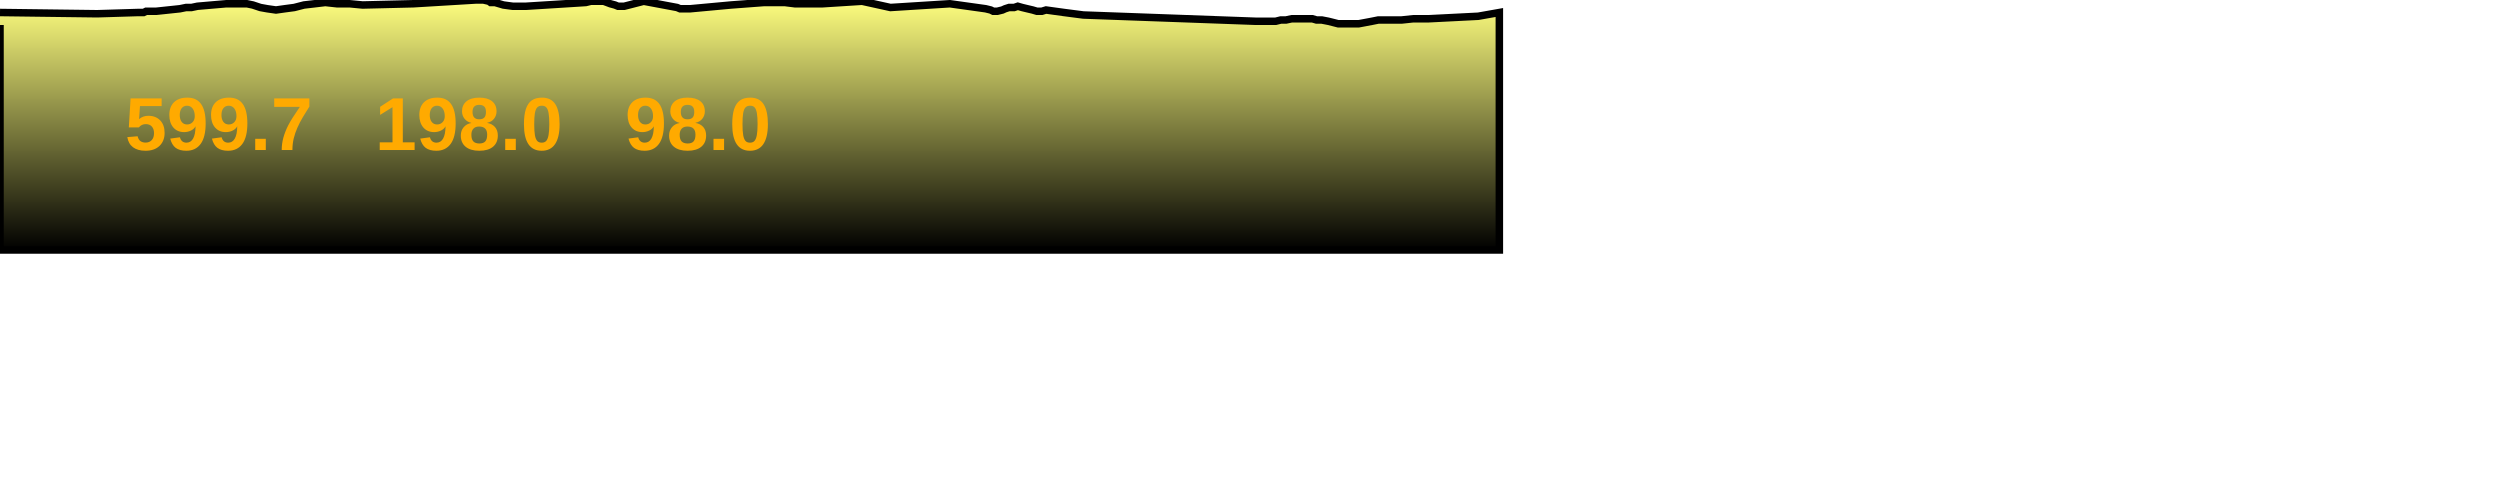
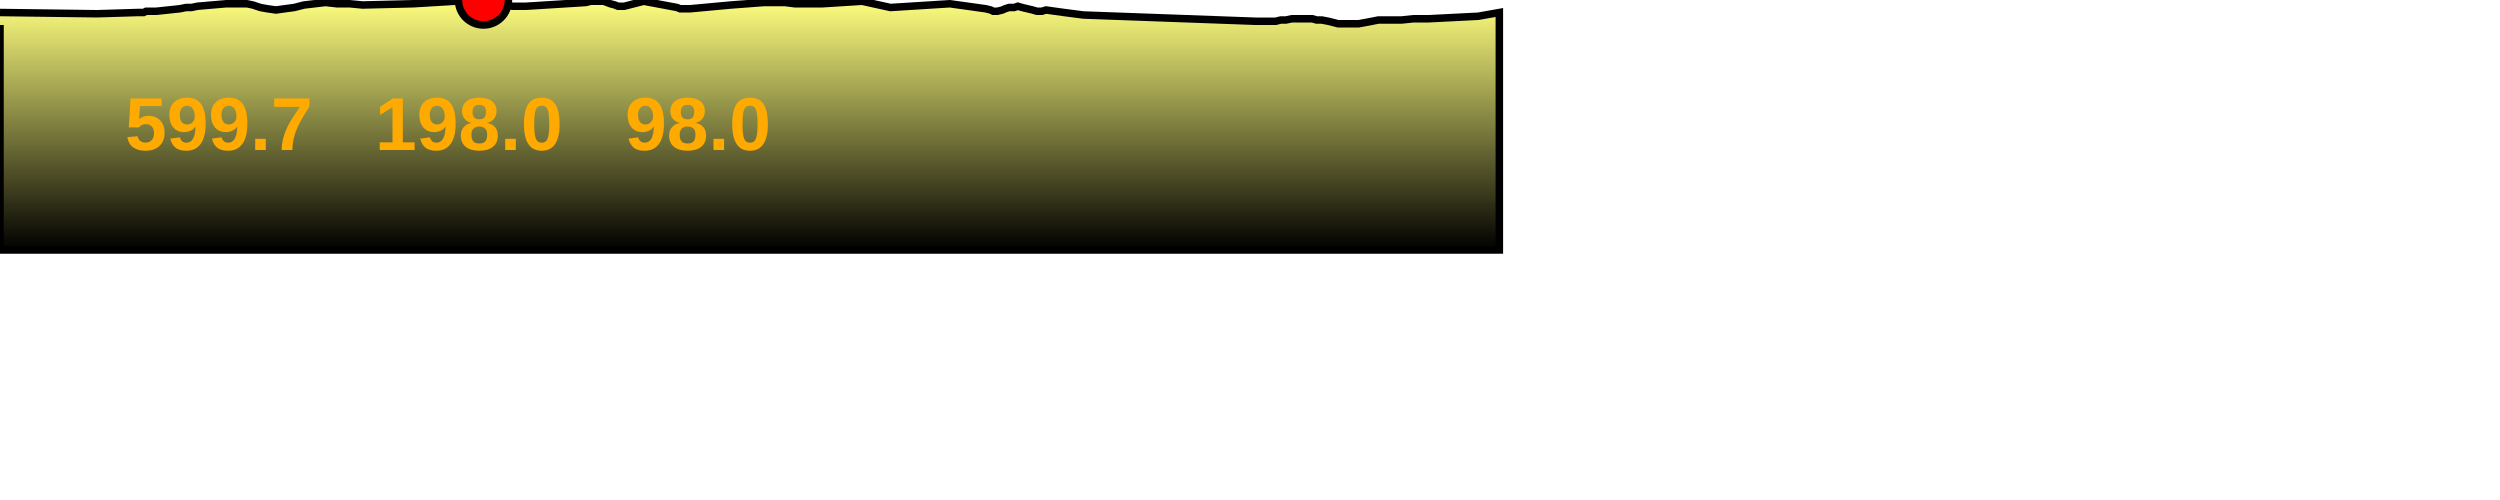
<svg xmlns="http://www.w3.org/2000/svg" baseProfile="full" height="200px" version="1.1" width="1000px">
  <defs>
    <linearGradient id="my-gradient" x1="0" x2="0" y1="0" y2="1">
      <stop offset="0.0" stop-color="#ffff7f" stop-opacity="1" />
      <stop offset="0.2" stop-color="#cccc66" stop-opacity="1" />
      <stop offset="1.0" stop-color="#000000" stop-opacity="1" />
    </linearGradient>
  </defs>
  <path d="M 0 5.0 L 38.854 5.5 L 55.164 5.0 L 55.863 5.0 L 56.624 5.0 L 57.449 5.0 L 58.463 4.5 L 59.415 4.5 L 60.296 4.5 L 60.981 4.5 L 61.645 4.5 L 62.082 4.5 L 62.552 4.5 L 71.976 3.5 L 74.422 3.0 L 76.599 3.0 L 78.972 2.5 L 90.538 1.5 L 92.479 1.5 L 94.325 1.5 L 96.405 1.5 L 98.753 1.5 L 101.155 2.0 L 104.15 3.0 L 106.913 3.5 L 110.393 4.0 L 113.93 3.5 L 117.7 3.0 L 121.594 2.0 L 125.914 1.5 L 130.122 1.0 L 134.709 1.5 L 139.837 1.5 L 145.057 2.0 L 165.394 1.5 L 190.275 0.0 L 191.758 0.0 L 192.581 0.0 L 193.383 0.0 L 195.572 0.5 L 196.238 1.0 L 196.94 1.0 L 197.976 1.0 L 201.373 2.0 L 205.086 2.5 L 210.428 2.5 L 234.322 1.0 L 236.359 0.5 L 238.259 0.5 L 240.105 0.5 L 241.456 0.5 L 242.81 1.0 L 244.121 1.5 L 245.983 2.0 L 247.2 2.5 L 248.439 2.5 L 249.695 2.5 L 257.49 0.5 L 270.826 3.0 L 272.007 3.5 L 272.824 3.5 L 273.635 3.5 L 274.537 3.5 L 276.103 3.5 L 292.363 2.0 L 305.65 1.0 L 313.903 1.0 L 317.927 1.5 L 322.609 1.5 L 326.032 1.5 L 329.085 1.5 L 344.833 0.5 L 356.18 3.0 L 379.946 1.5 L 394.258 3.5 L 396.295 4.0 L 397.287 4.5 L 398.047 4.5 L 398.947 4.5 L 400.971 4.0 L 402.058 3.5 L 403.618 3.0 L 404.486 3.0 L 405.668 3.0 L 407.123 2.5 L 408.864 3.0 L 410.938 3.5 L 413.063 4.0 L 414.746 4.5 L 415.734 4.5 L 416.761 4.5 L 418.412 4.0 L 425.639 5.0 L 433.339 6.0 L 502.139 8.5 L 504.625 8.5 L 505.836 8.5 L 507.271 8.5 L 508.747 8.5 L 510.3 8.5 L 512.314 8.0 L 514.39 8.0 L 516.718 7.5 L 518.68 7.5 L 520.532 7.5 L 522.737 7.5 L 524.909 7.5 L 526.622 8.0 L 528.712 8.0 L 531.304 8.5 L 533.305 9.0 L 535.259 9.5 L 537.344 9.5 L 539.562 9.5 L 541.733 9.5 L 543.51 9.5 L 546.182 9.0 L 548.823 8.5 L 551.323 8.0 L 556.277 8.0 L 560.618 8.0 L 565.33 7.5 L 571.548 7.5 L 591.282 6.5 L 599.741 5.0 L 599.741 100 L 0.0 100 L 0.0 10.0" fill="url(#my-gradient)" stroke="black" stroke-width="3" />
+   <circle cx="193.383" cy="0" fill="red" r="10" stroke="black" stroke-width="3" />
  <text fill="#ffaa00" font-family="Arial" font-size="30px" font-weight="bold" stroke="none" x="50" y="60">599.7</text>
  <text fill="#ffaa00" font-family="Arial" font-size="30px" font-weight="bold" stroke="none" x="150" y="60">198.0</text>
  <text fill="#ffaa00" font-family="Arial" font-size="30px" font-weight="bold" stroke="none" x="250" y="60">98.0</text>
</svg>
